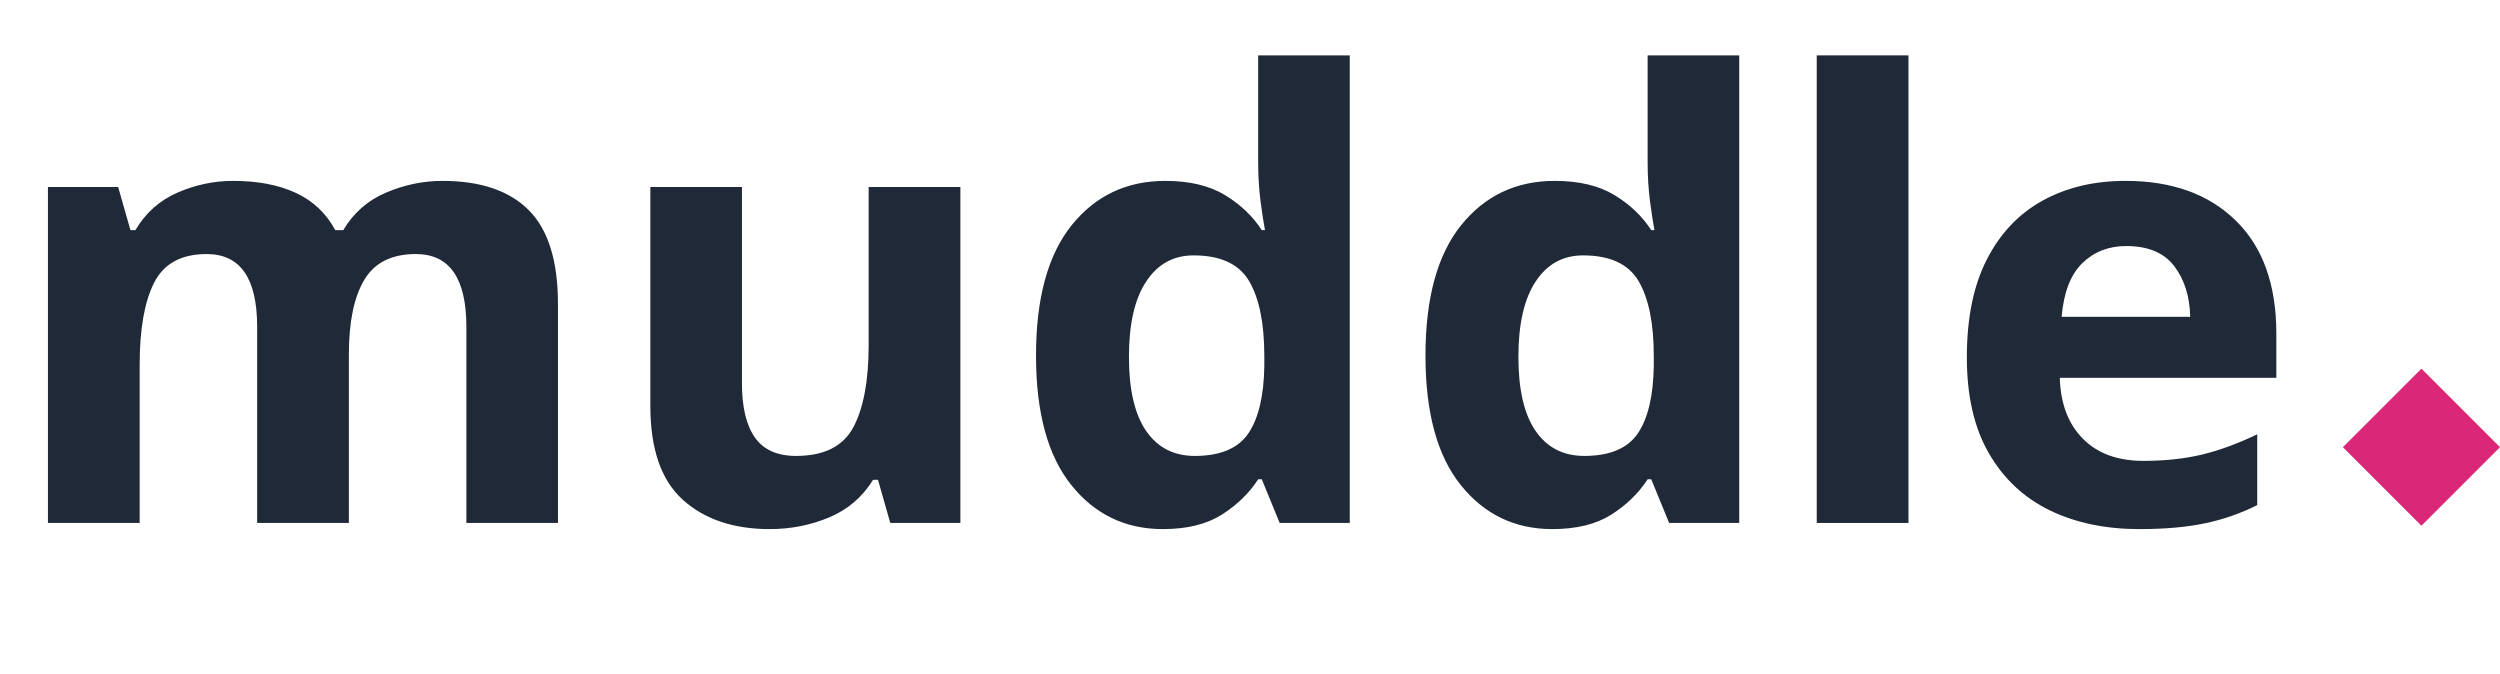
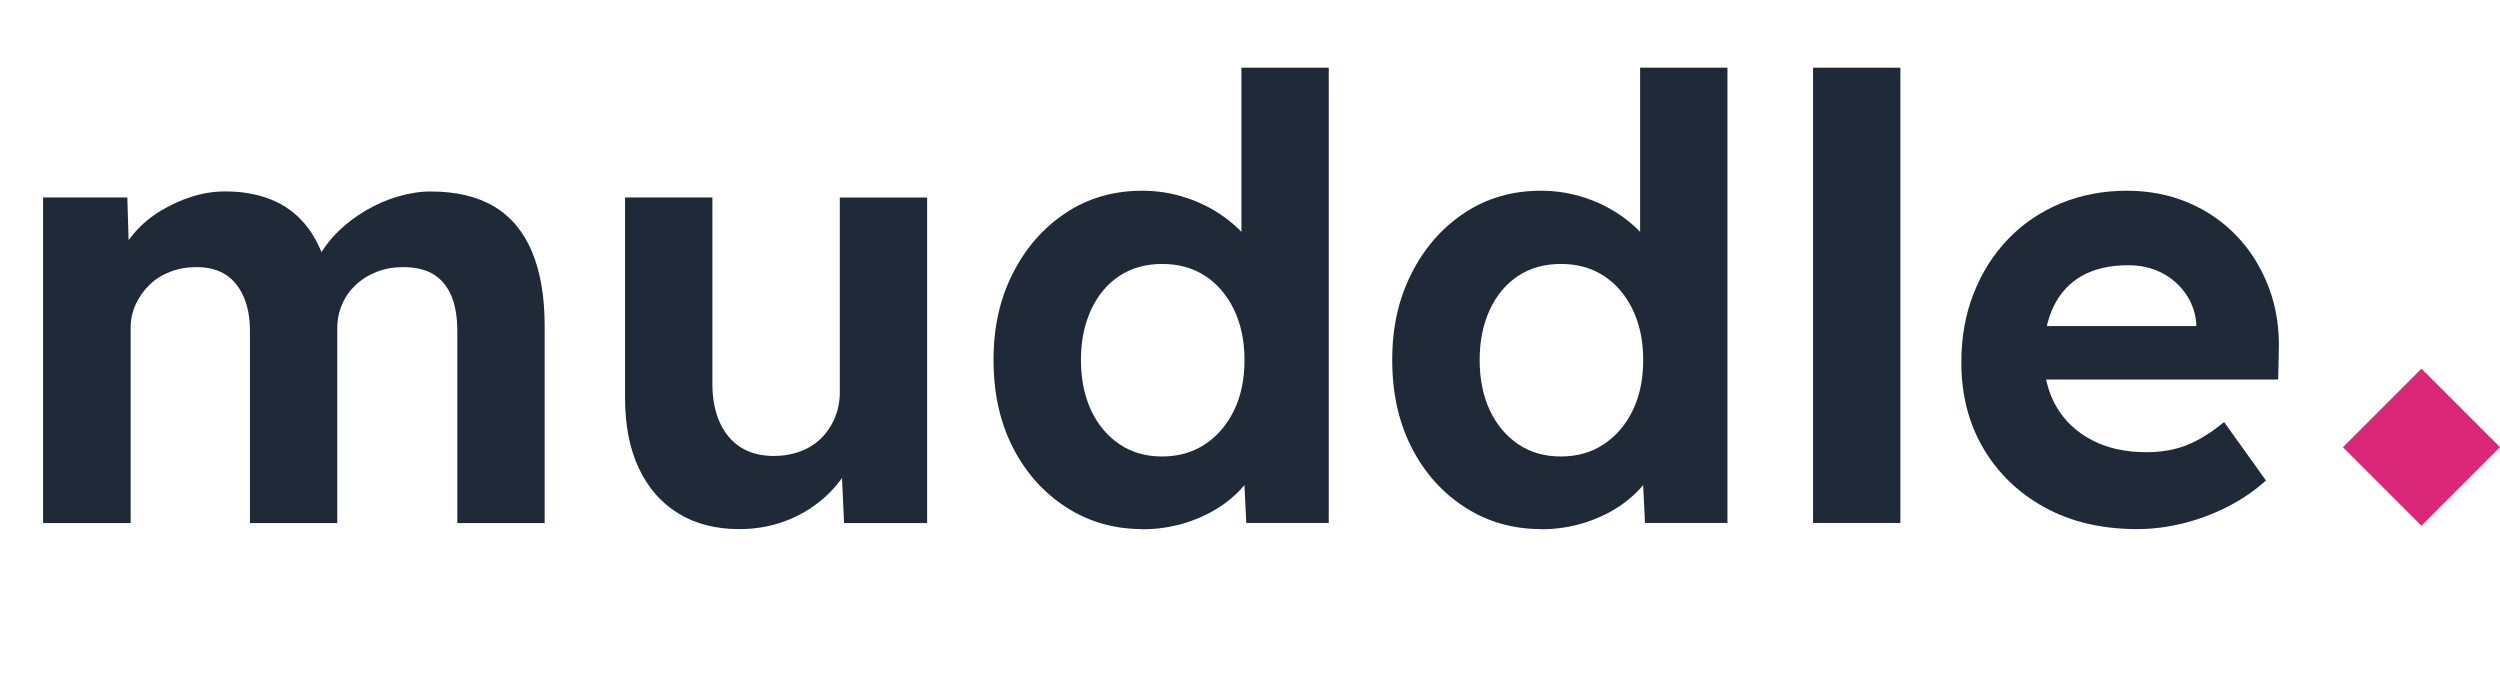
- <svg xmlns="http://www.w3.org/2000/svg" id="Layer_2" data-name="Layer 2" viewBox="0 0 292.57 78.84">
+ <svg xmlns="http://www.w3.org/2000/svg" id="Capa_2" data-name="Capa 2" viewBox="0 0 292.57 78.84">
  <defs>
    <style>
      .cls-1 {
-         letter-spacing: 0em;
+         fill: #db2777;
      }

      .cls-2 {
        fill: #1f2937;
-         font-family: Lexend-SemiBold, Lexend;
-         font-size: 72px;
-         font-variation-settings: 'wght' 600;
-         font-weight: 600;
-       }
- 
-       .cls-3 {
-         fill: #db2777;
      }
    </style>
  </defs>
-   <g id="Layer_1-2" data-name="Layer 1">
-     <text class="cls-2" transform="translate(0 61.2)">
-       <tspan x="0" y="0">mudd</tspan>
-       <tspan class="cls-1" x="207" y="0">l</tspan>
-       <tspan x="226.94" y="0">e</tspan>
-     </text>
-     <rect class="cls-3" x="276.88" y="45.83" width="13" height="13" transform="translate(120 -185.05) rotate(45)" />
+   <g id="Layer_1" data-name="Layer 1">
+     <g>
+       <path class="cls-2" d="m5.04,61.2V23.11h9.86l.22,7.27-1.51.29c.53-1.25,1.22-2.38,2.09-3.38.86-1.01,1.88-1.87,3.06-2.59,1.18-.72,2.41-1.28,3.71-1.69,1.3-.41,2.59-.61,3.89-.61,1.97,0,3.74.31,5.33.94,1.58.62,2.93,1.6,4.03,2.92,1.1,1.32,1.97,3.06,2.59,5.22l-1.58-.14.5-1.15c.62-1.15,1.42-2.2,2.38-3.13.96-.94,2.04-1.75,3.24-2.45,1.2-.7,2.45-1.24,3.74-1.62,1.3-.38,2.57-.58,3.82-.58,2.98,0,5.45.59,7.42,1.76,1.97,1.18,3.44,2.94,4.43,5.29.98,2.35,1.48,5.23,1.48,8.64v23.11h-10.22v-22.39c0-1.73-.24-3.14-.72-4.25-.48-1.1-1.18-1.93-2.09-2.48-.91-.55-2.09-.83-3.53-.83-1.11,0-2.12.18-3.06.54-.94.36-1.75.86-2.45,1.51-.7.65-1.24,1.4-1.62,2.27-.38.86-.58,1.83-.58,2.88v22.75h-10.22v-22.46c0-1.58-.25-2.94-.76-4.07-.5-1.13-1.21-1.98-2.12-2.56-.91-.58-2.04-.86-3.38-.86-1.1,0-2.12.18-3.06.54-.94.36-1.74.86-2.41,1.51-.67.65-1.21,1.4-1.62,2.27-.41.86-.61,1.8-.61,2.81v22.82H5.04Z" />
+       <path class="cls-2" d="m86.54,61.92c-2.78,0-5.17-.61-7.16-1.84-1.99-1.22-3.53-2.98-4.61-5.26-1.08-2.28-1.62-5.03-1.62-8.24v-23.47h10.22v21.82c0,1.73.29,3.23.86,4.5.58,1.27,1.39,2.24,2.45,2.92,1.06.67,2.35,1.01,3.89,1.01,1.1,0,2.13-.18,3.1-.54.96-.36,1.78-.88,2.45-1.55s1.2-1.46,1.58-2.38c.38-.91.58-1.9.58-2.95v-22.82h10.22v38.09h-9.72l-.36-7.85,1.87-.86c-.58,1.78-1.54,3.38-2.88,4.82-1.34,1.44-2.95,2.57-4.82,3.38s-3.89,1.22-6.05,1.22Z" />
+       <path class="cls-2" d="m133.7,61.92c-3.31,0-6.29-.85-8.93-2.56-2.64-1.7-4.72-4.03-6.23-6.98-1.51-2.95-2.27-6.37-2.27-10.26s.76-7.17,2.27-10.15c1.51-2.98,3.58-5.33,6.19-7.06,2.62-1.73,5.6-2.59,8.96-2.59,1.78,0,3.49.28,5.15.83,1.66.55,3.14,1.31,4.46,2.27,1.32.96,2.39,2.03,3.2,3.2.82,1.18,1.27,2.41,1.37,3.71l-2.59.43V7.92h10.22v53.28h-9.65l-.43-8.78,2.02.22c-.1,1.2-.53,2.35-1.3,3.46s-1.79,2.1-3.06,2.99c-1.27.89-2.71,1.58-4.32,2.09-1.61.5-3.3.76-5.08.76Zm2.3-8.5c1.92,0,3.6-.48,5.04-1.44,1.44-.96,2.57-2.28,3.38-3.96.82-1.68,1.22-3.65,1.22-5.9s-.41-4.16-1.22-5.87c-.82-1.7-1.94-3.02-3.38-3.96-1.44-.94-3.12-1.4-5.04-1.4s-3.59.47-5,1.4c-1.42.94-2.52,2.26-3.31,3.96-.79,1.71-1.19,3.66-1.19,5.87s.4,4.22,1.19,5.9c.79,1.68,1.9,3,3.31,3.96,1.42.96,3.08,1.44,5,1.44Z" />
+       <path class="cls-2" d="m180.36,61.92c-3.31,0-6.29-.85-8.93-2.56-2.64-1.7-4.72-4.03-6.23-6.98-1.51-2.95-2.27-6.37-2.27-10.26s.76-7.17,2.27-10.15c1.51-2.98,3.58-5.33,6.19-7.06,2.62-1.73,5.6-2.59,8.96-2.59,1.78,0,3.49.28,5.15.83,1.66.55,3.14,1.31,4.46,2.27,1.32.96,2.39,2.03,3.2,3.2.82,1.18,1.27,2.41,1.37,3.71l-2.59.43V7.92h10.22v53.28h-9.65l-.43-8.78,2.02.22c-.1,1.2-.53,2.35-1.3,3.46s-1.79,2.1-3.06,2.99c-1.27.89-2.71,1.58-4.32,2.09-1.61.5-3.3.76-5.08.76Zm2.3-8.5c1.92,0,3.6-.48,5.04-1.44,1.44-.96,2.57-2.28,3.38-3.96.82-1.68,1.22-3.65,1.22-5.9s-.41-4.16-1.22-5.87c-.82-1.7-1.94-3.02-3.38-3.96-1.44-.94-3.12-1.4-5.04-1.4s-3.59.47-5,1.4c-1.42.94-2.52,2.26-3.31,3.96-.79,1.71-1.19,3.66-1.19,5.87s.4,4.22,1.19,5.9c.79,1.68,1.9,3,3.31,3.96,1.42.96,3.08,1.44,5,1.44Z" />
+       <path class="cls-2" d="m212.18,61.2V7.92h10.22v53.28h-10.22Z" />
+       <path class="cls-2" d="m250.12,61.92c-4.13,0-7.73-.84-10.8-2.52-3.07-1.68-5.47-3.98-7.2-6.91-1.73-2.93-2.59-6.29-2.59-10.08,0-2.93.48-5.62,1.44-8.06.96-2.45,2.3-4.57,4.03-6.37,1.73-1.8,3.78-3.19,6.16-4.18,2.38-.98,4.96-1.48,7.74-1.48,2.59,0,4.99.47,7.2,1.4,2.21.94,4.12,2.26,5.72,3.96,1.61,1.7,2.84,3.71,3.71,6.01s1.25,4.82,1.15,7.56l-.07,3.17h-30.6l-1.66-6.26h23.83l-1.15,1.3v-1.58c-.1-1.3-.52-2.47-1.26-3.53-.75-1.06-1.69-1.87-2.84-2.45-1.15-.58-2.45-.86-3.89-.86-2.11,0-3.9.41-5.36,1.22-1.46.82-2.58,2.02-3.35,3.6s-1.15,3.5-1.15,5.76.49,4.3,1.48,5.98c.98,1.68,2.38,2.99,4.18,3.92,1.8.94,3.92,1.4,6.37,1.4,1.68,0,3.22-.26,4.61-.79,1.39-.53,2.88-1.44,4.46-2.74l4.9,6.84c-1.39,1.25-2.93,2.29-4.61,3.13-1.68.84-3.41,1.48-5.18,1.91-1.78.43-3.53.65-5.26.65Z" />
+     </g>
+     <rect class="cls-1" x="276.88" y="45.83" width="13" height="13" transform="translate(120 -185.05) rotate(45)" />
  </g>
</svg>
